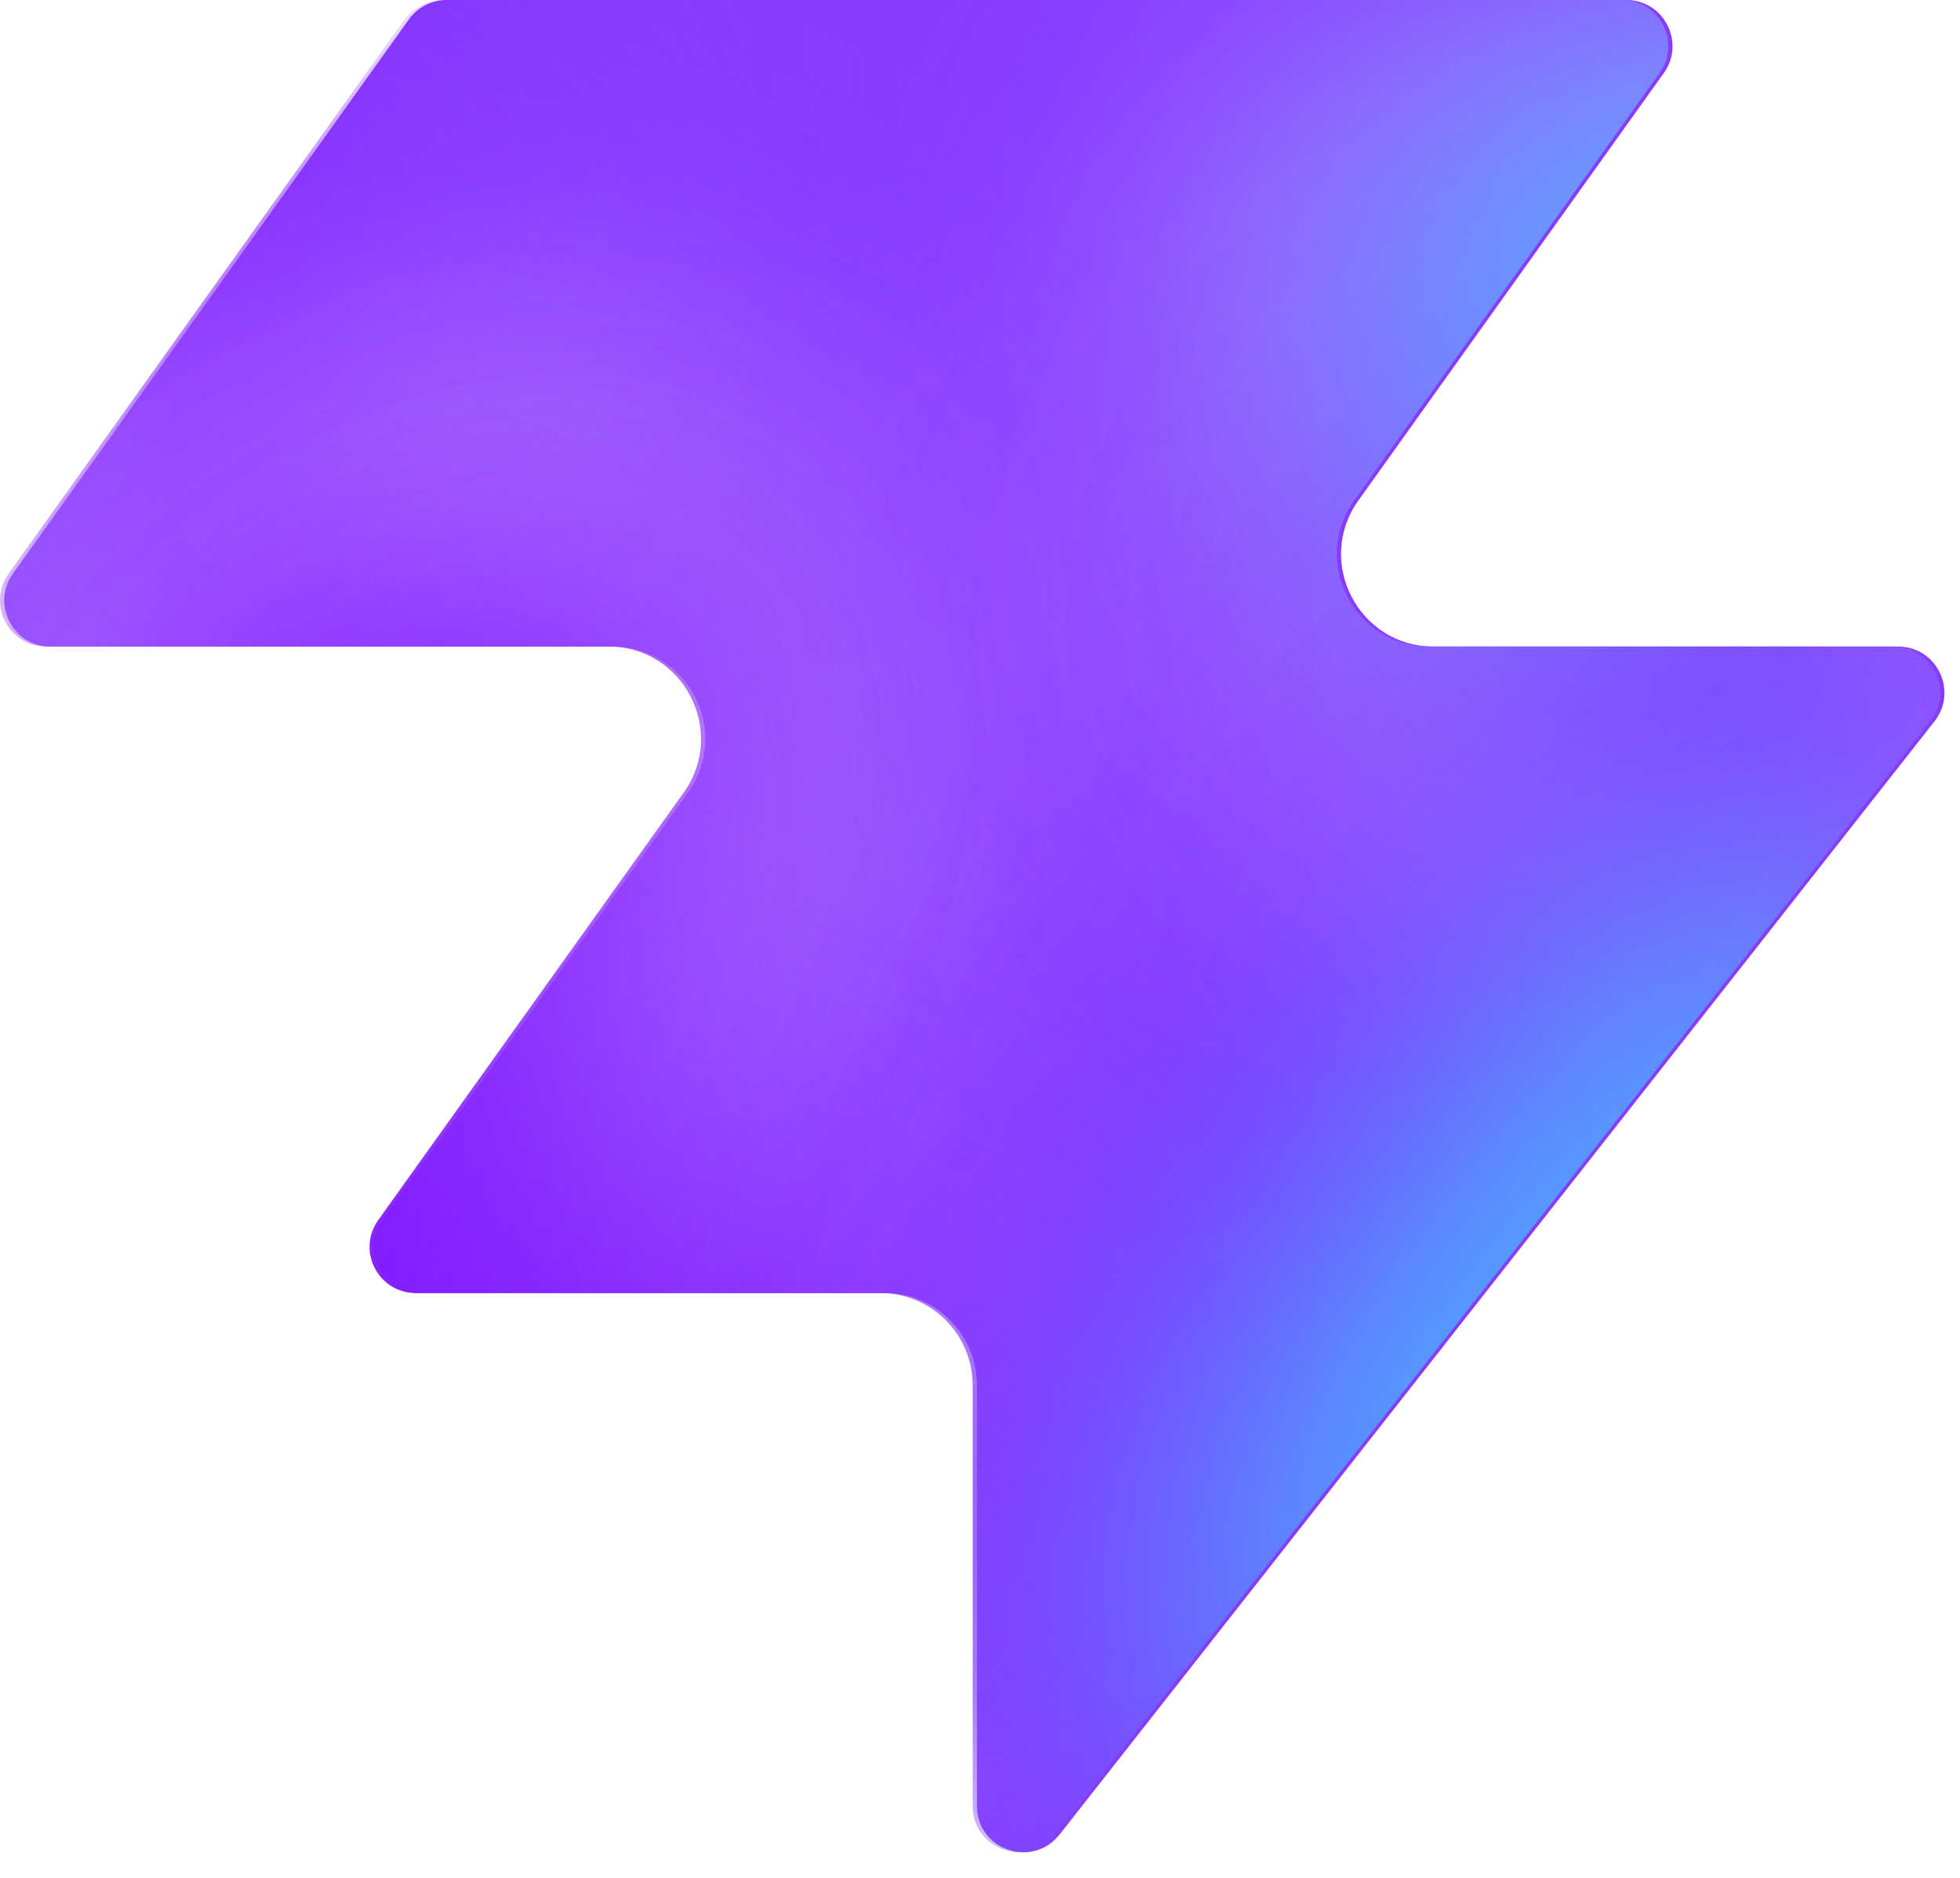
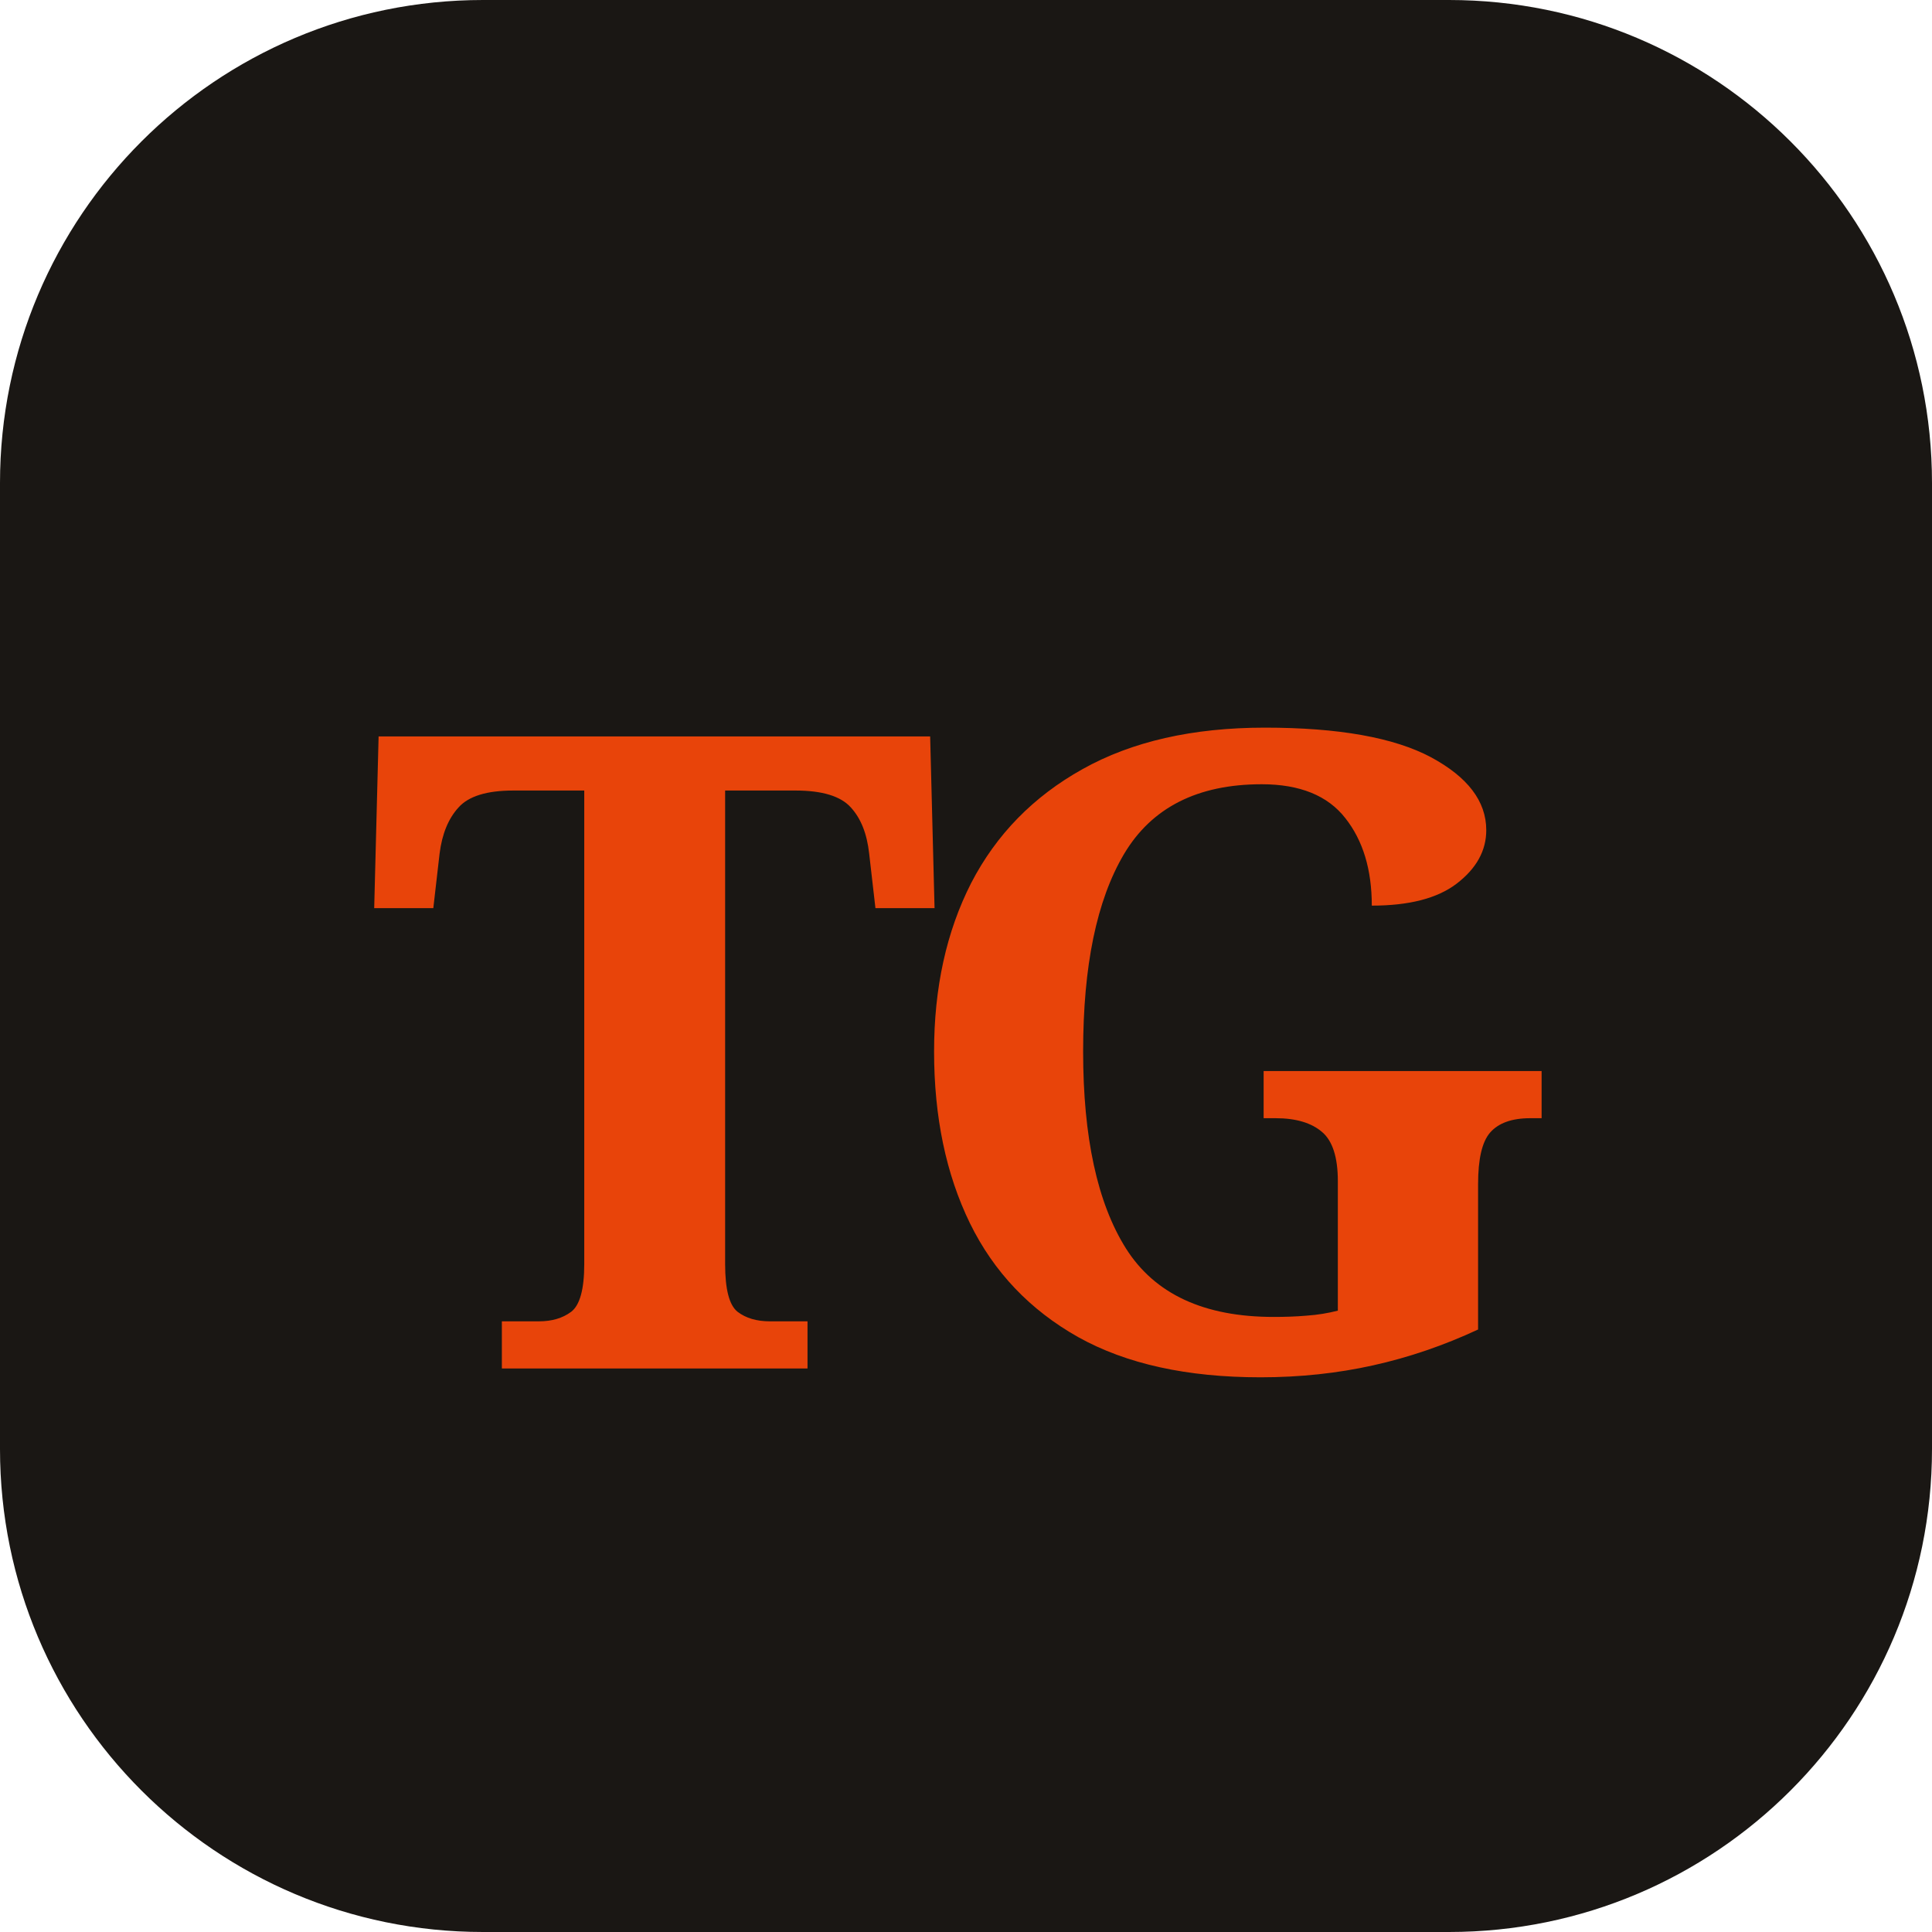
- <svg xmlns="http://www.w3.org/2000/svg" width="48" height="46" fill="none" viewBox="0 0 48 46">
-   <path fill="#863bff" d="M25.946 44.938c-.664.845-2.021.375-2.021-.698V33.937a2.26 2.26 0 0 0-2.262-2.262H10.287c-.92 0-1.456-1.04-.92-1.788l7.48-10.471c1.07-1.497 0-3.578-1.842-3.578H1.237c-.92 0-1.456-1.04-.92-1.788L10.013.474c.214-.297.556-.474.92-.474h28.894c.92 0 1.456 1.04.92 1.788l-7.48 10.471c-1.07 1.498 0 3.579 1.842 3.579h11.377c.943 0 1.473 1.088.89 1.83L25.947 44.94z" style="fill:#863bff;fill:color(display-p3 .525 .23 1);fill-opacity:1" />
-   <mask id="a" width="48" height="46" x="0" y="0" maskUnits="userSpaceOnUse" style="mask-type:alpha">
-     <path fill="#000" d="M25.842 44.938c-.664.844-2.021.375-2.021-.698V33.937a2.26 2.26 0 0 0-2.262-2.262H10.183c-.92 0-1.456-1.04-.92-1.788l7.48-10.471c1.07-1.498 0-3.579-1.842-3.579H1.133c-.92 0-1.456-1.04-.92-1.787L9.91.473c.214-.297.556-.474.92-.474h28.894c.92 0 1.456 1.04.92 1.788l-7.48 10.471c-1.07 1.498 0 3.578 1.842 3.578h11.377c.943 0 1.473 1.088.89 1.832L25.843 44.94z" style="fill:#000;fill-opacity:1" />
-   </mask>
-   <g mask="url(#a)">
-     <g filter="url(#b)">
-       <ellipse cx="5.508" cy="14.704" fill="#ede6ff" rx="5.508" ry="14.704" style="fill:#ede6ff;fill:color(display-p3 .927 .903 1);fill-opacity:1" transform="matrix(.00324 1 1 -.00324 -4.47 31.516)" />
-     </g>
-     <g filter="url(#c)">
-       <ellipse cx="10.399" cy="29.851" fill="#ede6ff" rx="10.399" ry="29.851" style="fill:#ede6ff;fill:color(display-p3 .927 .903 1);fill-opacity:1" transform="matrix(.00324 1 1 -.00324 -39.328 7.883)" />
-     </g>
-     <g filter="url(#d)">
-       <ellipse cx="5.508" cy="30.487" fill="#7e14ff" rx="5.508" ry="30.487" style="fill:#7e14ff;fill:color(display-p3 .492 .077 1);fill-opacity:1" transform="rotate(89.814 -25.913 -14.639)scale(1 -1)" />
-     </g>
-     <g filter="url(#e)">
-       <ellipse cx="5.508" cy="30.599" fill="#7e14ff" rx="5.508" ry="30.599" style="fill:#7e14ff;fill:color(display-p3 .492 .077 1);fill-opacity:1" transform="rotate(89.814 -32.644 -3.334)scale(1 -1)" />
-     </g>
-     <g filter="url(#f)">
-       <ellipse cx="5.508" cy="30.599" fill="#7e14ff" rx="5.508" ry="30.599" style="fill:#7e14ff;fill:color(display-p3 .492 .077 1);fill-opacity:1" transform="matrix(.00324 1 1 -.00324 -34.34 30.47)" />
-     </g>
-     <g filter="url(#g)">
-       <ellipse cx="14.072" cy="22.078" fill="#ede6ff" rx="14.072" ry="22.078" style="fill:#ede6ff;fill:color(display-p3 .927 .903 1);fill-opacity:1" transform="rotate(93.35 24.506 48.493)scale(-1 1)" />
-     </g>
-     <g filter="url(#h)">
-       <ellipse cx="3.47" cy="21.501" fill="#7e14ff" rx="3.47" ry="21.501" style="fill:#7e14ff;fill:color(display-p3 .492 .077 1);fill-opacity:1" transform="rotate(89.009 28.708 47.59)scale(-1 1)" />
-     </g>
-     <g filter="url(#i)">
-       <ellipse cx="3.47" cy="21.501" fill="#7e14ff" rx="3.47" ry="21.501" style="fill:#7e14ff;fill:color(display-p3 .492 .077 1);fill-opacity:1" transform="rotate(89.009 28.708 47.59)scale(-1 1)" />
-     </g>
-     <g filter="url(#j)">
-       <ellipse cx=".387" cy="8.972" fill="#7e14ff" rx="4.407" ry="29.108" style="fill:#7e14ff;fill:color(display-p3 .492 .077 1);fill-opacity:1" transform="rotate(39.51 .387 8.972)" />
-     </g>
-     <g filter="url(#k)">
-       <ellipse cx="47.523" cy="-6.092" fill="#7e14ff" rx="4.407" ry="29.108" style="fill:#7e14ff;fill:color(display-p3 .492 .077 1);fill-opacity:1" transform="rotate(37.892 47.523 -6.092)" />
-     </g>
-     <g filter="url(#l)">
-       <ellipse cx="41.412" cy="6.333" fill="#47bfff" rx="5.971" ry="9.665" style="fill:#47bfff;fill:color(display-p3 .28 .748 1);fill-opacity:1" transform="rotate(37.892 41.412 6.333)" />
-     </g>
-     <g filter="url(#m)">
-       <ellipse cx="-1.879" cy="38.332" fill="#7e14ff" rx="4.407" ry="29.108" style="fill:#7e14ff;fill:color(display-p3 .492 .077 1);fill-opacity:1" transform="rotate(37.892 -1.88 38.332)" />
-     </g>
-     <g filter="url(#n)">
-       <ellipse cx="-1.879" cy="38.332" fill="#7e14ff" rx="4.407" ry="29.108" style="fill:#7e14ff;fill:color(display-p3 .492 .077 1);fill-opacity:1" transform="rotate(37.892 -1.88 38.332)" />
-     </g>
-     <g filter="url(#o)">
-       <ellipse cx="35.651" cy="29.907" fill="#7e14ff" rx="4.407" ry="29.108" style="fill:#7e14ff;fill:color(display-p3 .492 .077 1);fill-opacity:1" transform="rotate(37.892 35.651 29.907)" />
-     </g>
-     <g filter="url(#p)">
-       <ellipse cx="38.418" cy="32.4" fill="#47bfff" rx="5.971" ry="15.297" style="fill:#47bfff;fill:color(display-p3 .28 .748 1);fill-opacity:1" transform="rotate(37.892 38.418 32.4)" />
-     </g>
-   </g>
-   <defs>
-     <filter id="b" width="60.045" height="41.654" x="-19.77" y="16.149" color-interpolation-filters="sRGB" filterUnits="userSpaceOnUse">
-       <feFlood flood-opacity="0" result="BackgroundImageFix" />
-       <feBlend in="SourceGraphic" in2="BackgroundImageFix" result="shape" />
-       <feGaussianBlur result="effect1_foregroundBlur_2002_17158" stdDeviation="7.659" />
-     </filter>
-     <filter id="c" width="90.34" height="51.437" x="-54.613" y="-7.533" color-interpolation-filters="sRGB" filterUnits="userSpaceOnUse">
-       <feFlood flood-opacity="0" result="BackgroundImageFix" />
-       <feBlend in="SourceGraphic" in2="BackgroundImageFix" result="shape" />
-       <feGaussianBlur result="effect1_foregroundBlur_2002_17158" stdDeviation="7.659" />
-     </filter>
-     <filter id="d" width="79.355" height="29.4" x="-49.64" y="2.03" color-interpolation-filters="sRGB" filterUnits="userSpaceOnUse">
-       <feFlood flood-opacity="0" result="BackgroundImageFix" />
-       <feBlend in="SourceGraphic" in2="BackgroundImageFix" result="shape" />
-       <feGaussianBlur result="effect1_foregroundBlur_2002_17158" stdDeviation="4.596" />
-     </filter>
-     <filter id="e" width="79.579" height="29.4" x="-45.045" y="20.029" color-interpolation-filters="sRGB" filterUnits="userSpaceOnUse">
-       <feFlood flood-opacity="0" result="BackgroundImageFix" />
-       <feBlend in="SourceGraphic" in2="BackgroundImageFix" result="shape" />
-       <feGaussianBlur result="effect1_foregroundBlur_2002_17158" stdDeviation="4.596" />
-     </filter>
-     <filter id="f" width="79.579" height="29.4" x="-43.513" y="21.178" color-interpolation-filters="sRGB" filterUnits="userSpaceOnUse">
-       <feFlood flood-opacity="0" result="BackgroundImageFix" />
-       <feBlend in="SourceGraphic" in2="BackgroundImageFix" result="shape" />
-       <feGaussianBlur result="effect1_foregroundBlur_2002_17158" stdDeviation="4.596" />
-     </filter>
-     <filter id="g" width="74.749" height="58.852" x="15.756" y="-17.901" color-interpolation-filters="sRGB" filterUnits="userSpaceOnUse">
-       <feFlood flood-opacity="0" result="BackgroundImageFix" />
-       <feBlend in="SourceGraphic" in2="BackgroundImageFix" result="shape" />
-       <feGaussianBlur result="effect1_foregroundBlur_2002_17158" stdDeviation="7.659" />
-     </filter>
-     <filter id="h" width="61.377" height="25.362" x="23.548" y="2.284" color-interpolation-filters="sRGB" filterUnits="userSpaceOnUse">
-       <feFlood flood-opacity="0" result="BackgroundImageFix" />
-       <feBlend in="SourceGraphic" in2="BackgroundImageFix" result="shape" />
-       <feGaussianBlur result="effect1_foregroundBlur_2002_17158" stdDeviation="4.596" />
-     </filter>
-     <filter id="i" width="61.377" height="25.362" x="23.548" y="2.284" color-interpolation-filters="sRGB" filterUnits="userSpaceOnUse">
-       <feFlood flood-opacity="0" result="BackgroundImageFix" />
-       <feBlend in="SourceGraphic" in2="BackgroundImageFix" result="shape" />
-       <feGaussianBlur result="effect1_foregroundBlur_2002_17158" stdDeviation="4.596" />
-     </filter>
-     <filter id="j" width="56.045" height="63.649" x="-27.636" y="-22.853" color-interpolation-filters="sRGB" filterUnits="userSpaceOnUse">
-       <feFlood flood-opacity="0" result="BackgroundImageFix" />
-       <feBlend in="SourceGraphic" in2="BackgroundImageFix" result="shape" />
-       <feGaussianBlur result="effect1_foregroundBlur_2002_17158" stdDeviation="4.596" />
-     </filter>
-     <filter id="k" width="54.814" height="64.646" x="20.116" y="-38.415" color-interpolation-filters="sRGB" filterUnits="userSpaceOnUse">
-       <feFlood flood-opacity="0" result="BackgroundImageFix" />
-       <feBlend in="SourceGraphic" in2="BackgroundImageFix" result="shape" />
-       <feGaussianBlur result="effect1_foregroundBlur_2002_17158" stdDeviation="4.596" />
-     </filter>
-     <filter id="l" width="33.541" height="35.313" x="24.641" y="-11.323" color-interpolation-filters="sRGB" filterUnits="userSpaceOnUse">
-       <feFlood flood-opacity="0" result="BackgroundImageFix" />
-       <feBlend in="SourceGraphic" in2="BackgroundImageFix" result="shape" />
-       <feGaussianBlur result="effect1_foregroundBlur_2002_17158" stdDeviation="4.596" />
-     </filter>
-     <filter id="m" width="54.814" height="64.646" x="-29.286" y="6.009" color-interpolation-filters="sRGB" filterUnits="userSpaceOnUse">
-       <feFlood flood-opacity="0" result="BackgroundImageFix" />
-       <feBlend in="SourceGraphic" in2="BackgroundImageFix" result="shape" />
-       <feGaussianBlur result="effect1_foregroundBlur_2002_17158" stdDeviation="4.596" />
-     </filter>
-     <filter id="n" width="54.814" height="64.646" x="-29.286" y="6.009" color-interpolation-filters="sRGB" filterUnits="userSpaceOnUse">
-       <feFlood flood-opacity="0" result="BackgroundImageFix" />
-       <feBlend in="SourceGraphic" in2="BackgroundImageFix" result="shape" />
-       <feGaussianBlur result="effect1_foregroundBlur_2002_17158" stdDeviation="4.596" />
-     </filter>
-     <filter id="o" width="54.814" height="64.646" x="8.244" y="-2.416" color-interpolation-filters="sRGB" filterUnits="userSpaceOnUse">
-       <feFlood flood-opacity="0" result="BackgroundImageFix" />
-       <feBlend in="SourceGraphic" in2="BackgroundImageFix" result="shape" />
-       <feGaussianBlur result="effect1_foregroundBlur_2002_17158" stdDeviation="4.596" />
-     </filter>
-     <filter id="p" width="39.409" height="43.623" x="18.713" y="10.588" color-interpolation-filters="sRGB" filterUnits="userSpaceOnUse">
-       <feFlood flood-opacity="0" result="BackgroundImageFix" />
-       <feBlend in="SourceGraphic" in2="BackgroundImageFix" result="shape" />
-       <feGaussianBlur result="effect1_foregroundBlur_2002_17158" stdDeviation="4.596" />
-     </filter>
-   </defs>
+ <svg xmlns="http://www.w3.org/2000/svg" viewBox="0 0 48 48">
+   <rect width="48" height="48" rx="12" fill="#1a1714" />
+   <text x="24" y="34" font-family="Georgia, serif" font-size="22" font-weight="700" fill="#e8440a" text-anchor="middle" letter-spacing="-1">TG</text>
</svg>
